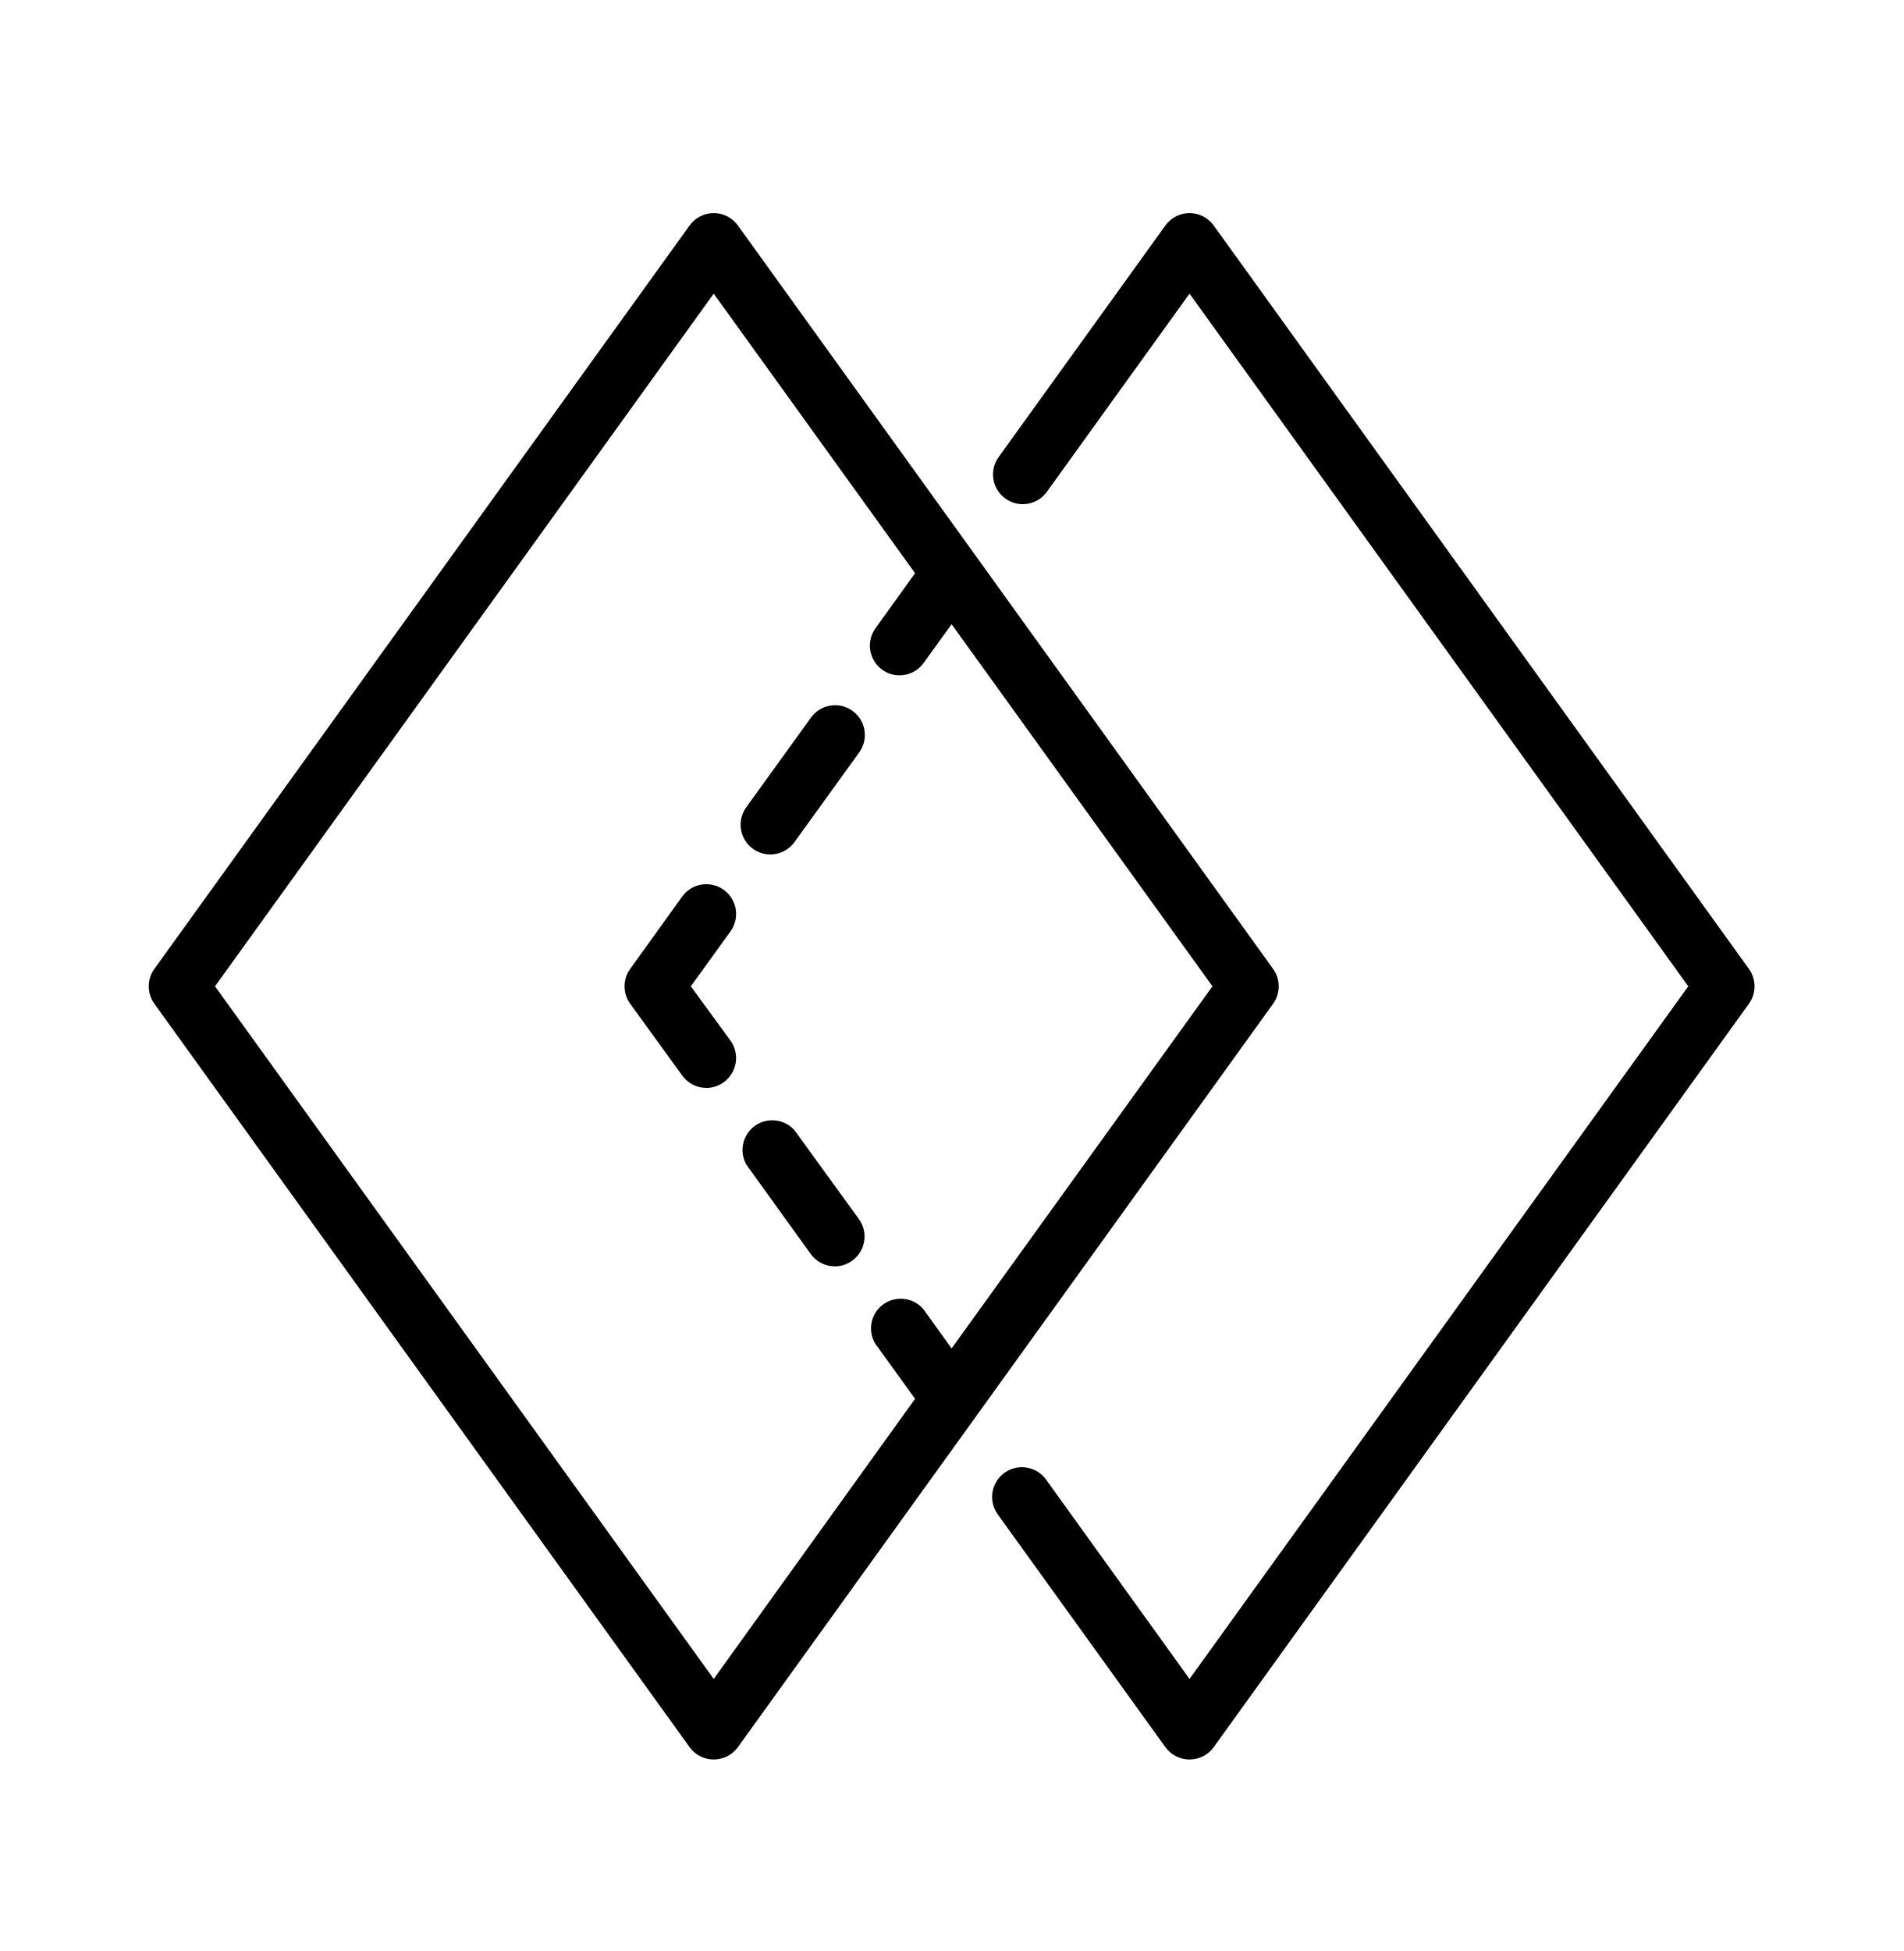
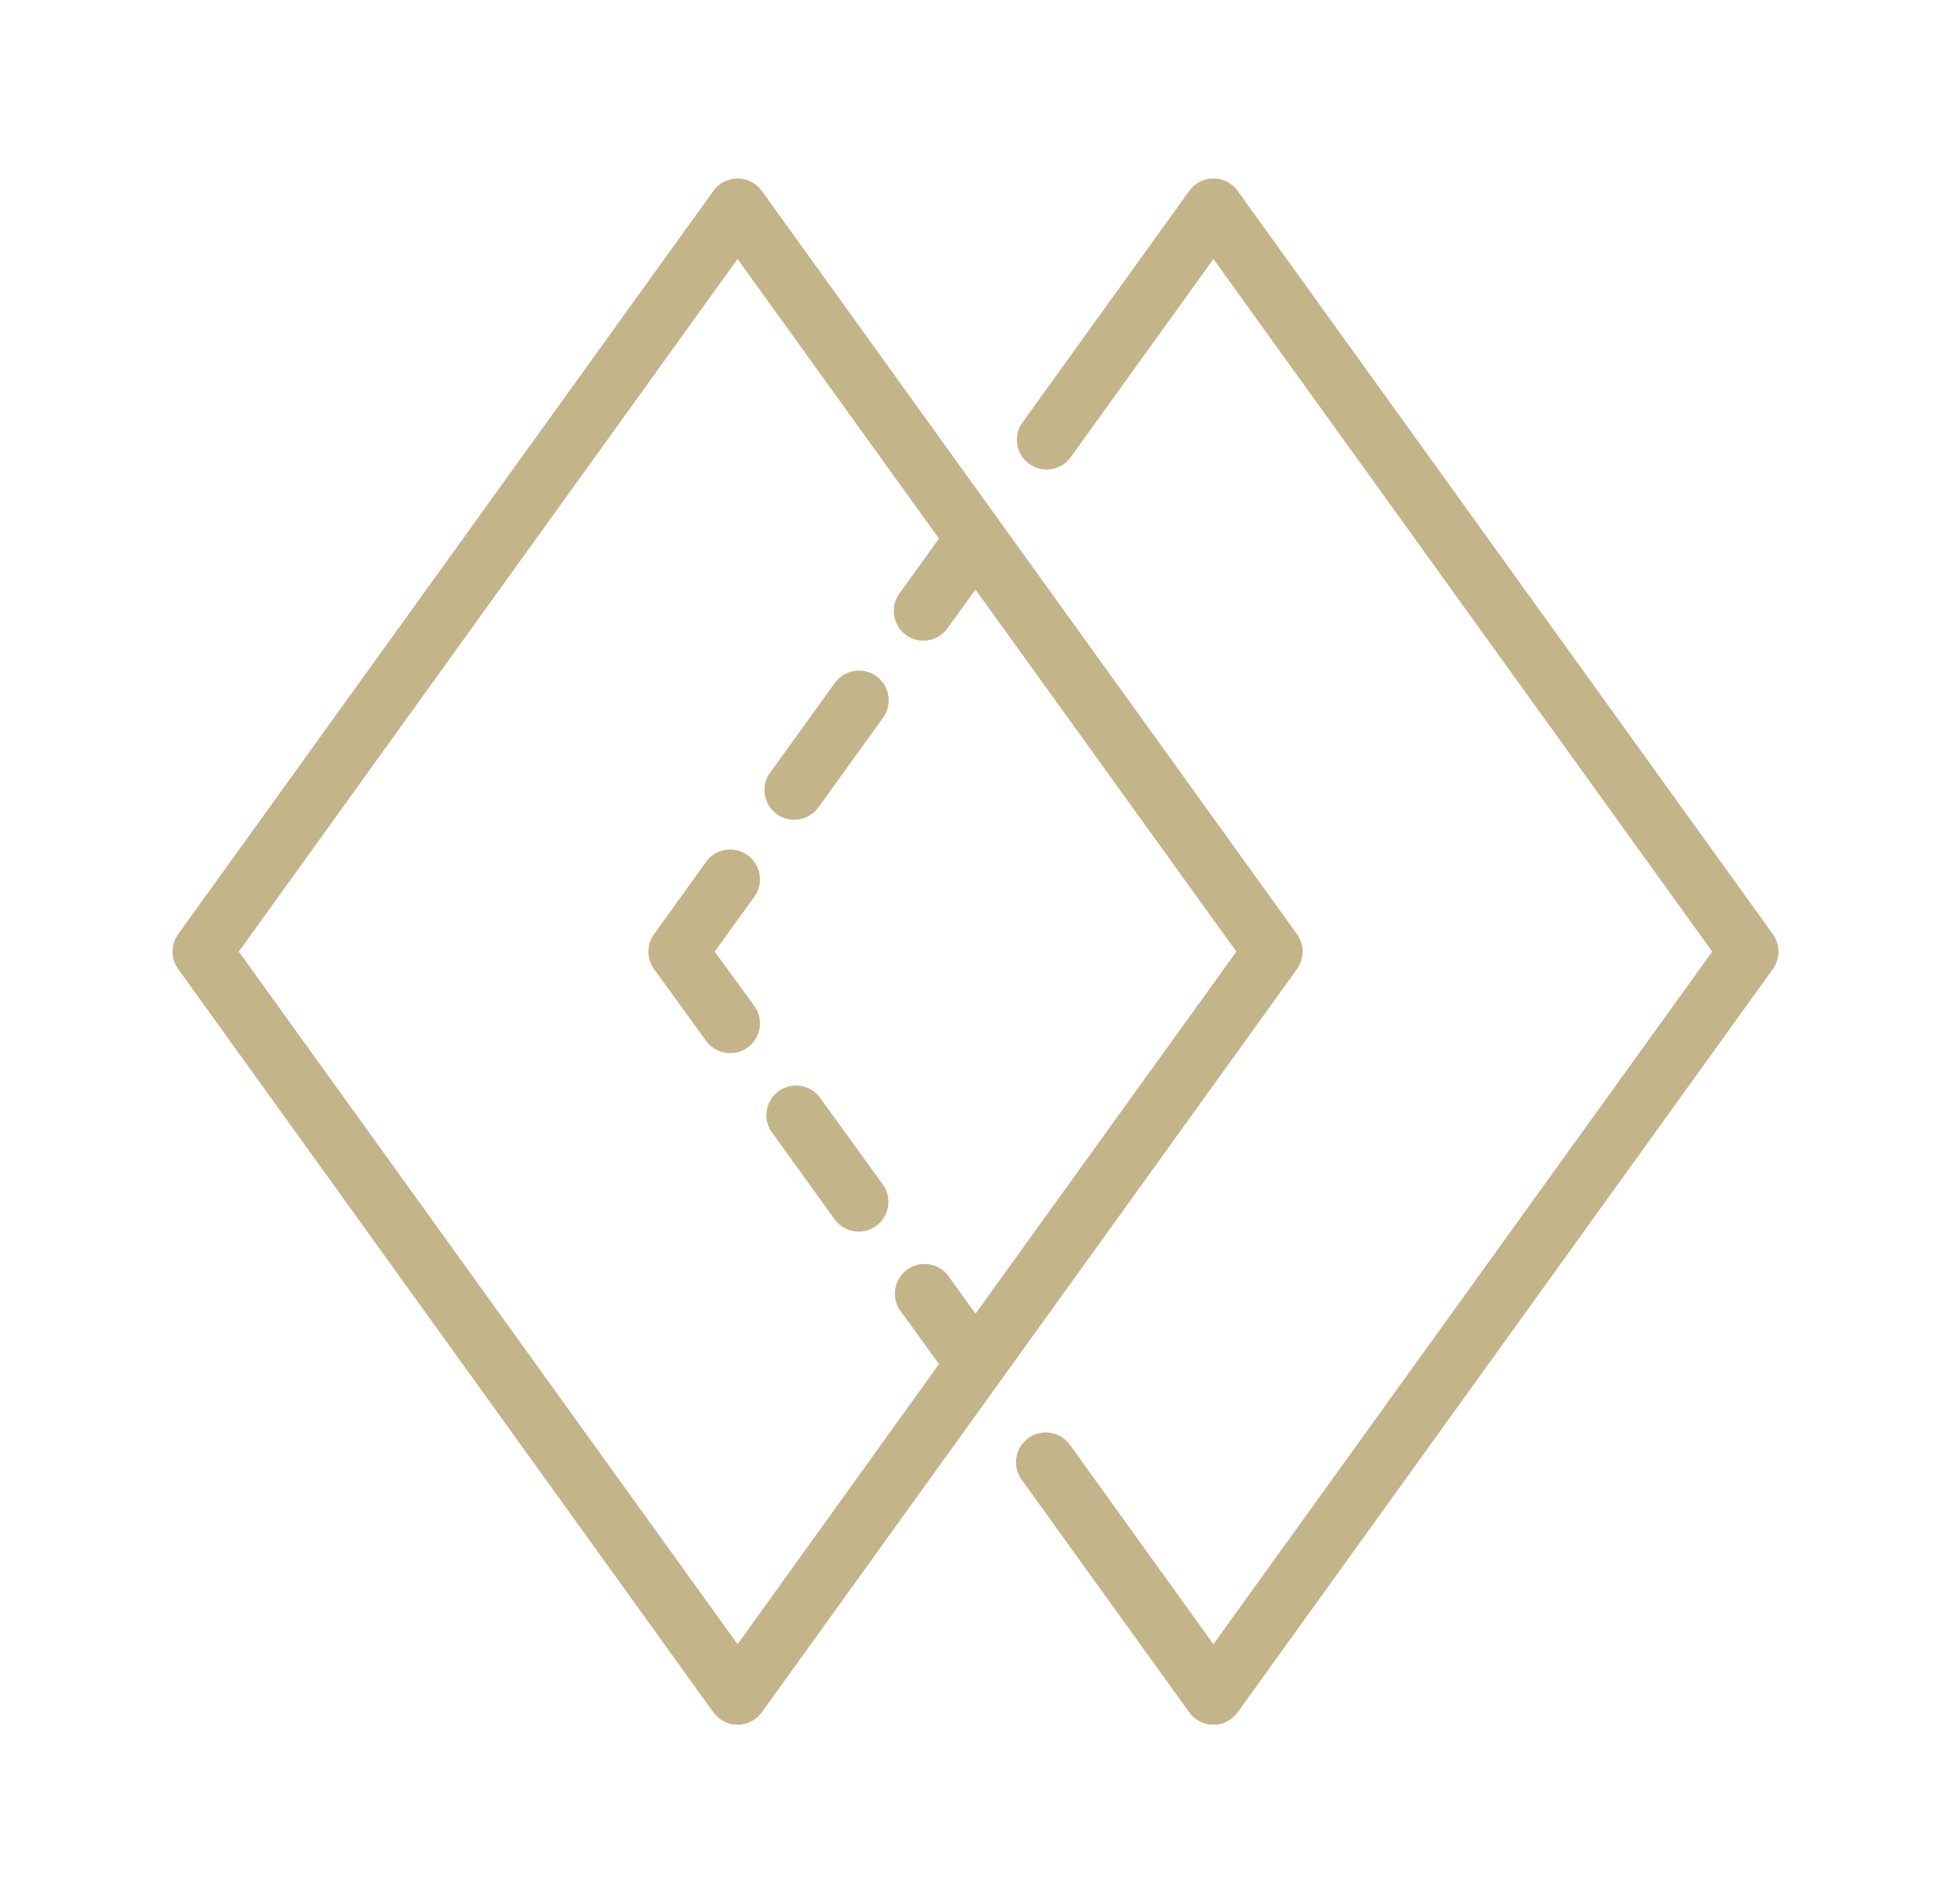
- <svg xmlns="http://www.w3.org/2000/svg" width="40" height="41" viewBox="0 0 40 41" fill="none">
-   <path d="M26.757 20.362L15.507 4.737C15.449 4.657 15.373 4.591 15.284 4.547C15.197 4.502 15.099 4.478 15 4.478C14.902 4.478 14.804 4.502 14.716 4.547C14.628 4.591 14.552 4.657 14.494 4.737L3.244 20.362C3.167 20.468 3.126 20.596 3.126 20.727C3.126 20.858 3.167 20.986 3.244 21.093L14.494 36.718C14.552 36.798 14.628 36.863 14.716 36.908C14.804 36.953 14.902 36.976 15 36.976C15.099 36.976 15.197 36.953 15.284 36.908C15.373 36.863 15.449 36.798 15.507 36.718L26.757 21.093C26.833 20.986 26.875 20.858 26.875 20.727C26.875 20.596 26.833 20.468 26.757 20.362ZM20 28.337L19.404 27.509C19.302 27.391 19.16 27.315 19.006 27.297C18.852 27.278 18.696 27.317 18.569 27.407C18.442 27.496 18.354 27.63 18.32 27.782C18.287 27.934 18.311 28.092 18.388 28.227L19.232 29.396L15 35.283L4.519 20.727L15 6.171L19.232 12.046L18.4 13.202C18.303 13.337 18.264 13.504 18.29 13.667C18.317 13.831 18.407 13.977 18.541 14.074C18.647 14.151 18.775 14.193 18.907 14.193C19.006 14.192 19.103 14.168 19.191 14.123C19.279 14.077 19.355 14.011 19.413 13.93L20 13.118L25.482 20.727L20 28.337Z" fill="black" />
-   <path d="M16.703 23.759C16.602 23.641 16.46 23.565 16.306 23.547C16.152 23.528 15.996 23.567 15.869 23.657C15.742 23.746 15.654 23.88 15.62 24.032C15.586 24.184 15.611 24.342 15.688 24.477L17.038 26.352C17.096 26.433 17.172 26.498 17.261 26.544C17.35 26.589 17.448 26.612 17.547 26.612C17.678 26.612 17.805 26.57 17.91 26.493C18.044 26.396 18.135 26.25 18.162 26.087C18.189 25.923 18.15 25.756 18.053 25.621L16.703 23.759ZM15.21 18.699C15.075 18.602 14.908 18.563 14.745 18.589C14.581 18.616 14.435 18.706 14.338 18.84L13.244 20.362C13.167 20.468 13.126 20.596 13.126 20.727C13.126 20.858 13.167 20.986 13.244 21.093L14.338 22.602C14.396 22.683 14.473 22.748 14.561 22.794C14.65 22.839 14.748 22.862 14.847 22.862C14.978 22.862 15.105 22.82 15.21 22.743C15.344 22.646 15.435 22.5 15.462 22.337C15.489 22.173 15.45 22.006 15.354 21.871L14.519 20.727L15.354 19.571C15.45 19.436 15.489 19.269 15.462 19.105C15.435 18.942 15.344 18.796 15.21 18.699ZM17.919 14.94C17.852 14.891 17.777 14.857 17.697 14.837C17.617 14.818 17.534 14.815 17.452 14.828C17.371 14.841 17.293 14.87 17.223 14.914C17.153 14.957 17.092 15.014 17.044 15.08L15.691 16.955C15.641 17.022 15.605 17.098 15.584 17.179C15.564 17.259 15.56 17.343 15.572 17.426C15.585 17.508 15.614 17.587 15.658 17.658C15.701 17.729 15.758 17.791 15.826 17.839C15.894 17.888 15.971 17.922 16.052 17.941C16.133 17.959 16.217 17.961 16.299 17.947C16.381 17.932 16.459 17.901 16.529 17.856C16.599 17.811 16.66 17.752 16.707 17.683L18.06 15.809C18.156 15.674 18.195 15.508 18.168 15.345C18.142 15.182 18.052 15.037 17.919 14.94ZM36.757 20.362L25.507 4.737C25.449 4.657 25.372 4.591 25.285 4.547C25.197 4.502 25.099 4.478 25 4.478C24.901 4.478 24.804 4.502 24.716 4.547C24.628 4.591 24.552 4.657 24.494 4.737L20.979 9.618C20.886 9.753 20.851 9.918 20.879 10.079C20.908 10.24 20.998 10.383 21.131 10.478C21.263 10.573 21.428 10.613 21.589 10.588C21.751 10.563 21.896 10.476 21.994 10.346L25 6.171L35.482 20.727L25 35.283L21.985 31.093C21.888 30.958 21.741 30.868 21.577 30.841C21.414 30.814 21.246 30.854 21.111 30.951C20.977 31.048 20.886 31.194 20.859 31.358C20.833 31.522 20.872 31.689 20.969 31.824L24.494 36.718C24.552 36.798 24.628 36.863 24.716 36.908C24.804 36.953 24.901 36.976 25 36.976C25.099 36.976 25.197 36.953 25.285 36.908C25.372 36.863 25.449 36.798 25.507 36.718L36.757 21.093C36.833 20.986 36.875 20.858 36.875 20.727C36.875 20.596 36.833 20.468 36.757 20.362Z" fill="black" />
+ <svg xmlns="http://www.w3.org/2000/svg" width="41" height="40" viewBox="0 0 41 40" fill="none">
+   <path d="M27.257 19.634L16.007 4.009C15.949 3.929 15.873 3.864 15.784 3.819C15.697 3.774 15.599 3.751 15.5 3.751C15.402 3.751 15.304 3.774 15.216 3.819C15.128 3.864 15.052 3.929 14.994 4.009L3.744 19.634C3.667 19.741 3.626 19.869 3.626 20C3.626 20.131 3.667 20.259 3.744 20.366L14.994 35.991C15.052 36.071 15.128 36.136 15.216 36.181C15.304 36.226 15.402 36.249 15.5 36.249C15.599 36.249 15.697 36.226 15.784 36.181C15.873 36.136 15.949 36.071 16.007 35.991L27.257 20.366C27.333 20.259 27.375 20.131 27.375 20C27.375 19.869 27.333 19.741 27.257 19.634ZM20.5 27.609L19.904 26.781C19.802 26.664 19.66 26.588 19.506 26.569C19.352 26.55 19.196 26.59 19.069 26.679C18.942 26.769 18.854 26.903 18.82 27.055C18.787 27.206 18.811 27.365 18.888 27.5L19.732 28.669L15.5 34.556L5.019 20L15.5 5.444L19.732 11.319L18.9 12.475C18.803 12.609 18.764 12.777 18.79 12.94C18.817 13.104 18.907 13.25 19.041 13.347C19.147 13.424 19.275 13.465 19.407 13.466C19.506 13.465 19.603 13.441 19.691 13.396C19.779 13.35 19.855 13.284 19.913 13.203L20.5 12.391L25.982 20L20.5 27.609Z" fill="#C4B48A" />
+   <path d="M17.203 23.031C17.102 22.914 16.96 22.838 16.806 22.819C16.652 22.8 16.496 22.84 16.369 22.929C16.242 23.019 16.154 23.153 16.12 23.305C16.087 23.456 16.111 23.615 16.188 23.75L17.538 25.625C17.596 25.706 17.672 25.771 17.761 25.816C17.85 25.861 17.948 25.885 18.047 25.884C18.178 25.885 18.305 25.843 18.41 25.766C18.544 25.669 18.635 25.523 18.662 25.36C18.689 25.196 18.65 25.029 18.553 24.894L17.203 23.031ZM15.71 17.972C15.575 17.875 15.408 17.835 15.245 17.862C15.081 17.888 14.935 17.978 14.838 18.113L13.744 19.634C13.667 19.741 13.626 19.869 13.626 20C13.626 20.131 13.667 20.259 13.744 20.366L14.838 21.875C14.896 21.956 14.973 22.021 15.061 22.066C15.15 22.111 15.248 22.135 15.347 22.134C15.478 22.135 15.605 22.093 15.71 22.016C15.844 21.919 15.935 21.773 15.962 21.61C15.989 21.446 15.95 21.279 15.854 21.144L15.019 20L15.854 18.844C15.95 18.709 15.989 18.542 15.962 18.378C15.935 18.215 15.844 18.069 15.71 17.972ZM18.419 14.213C18.352 14.164 18.277 14.129 18.197 14.11C18.117 14.091 18.034 14.088 17.952 14.101C17.871 14.114 17.793 14.143 17.723 14.186C17.653 14.23 17.592 14.286 17.544 14.353L16.191 16.228C16.141 16.295 16.105 16.371 16.084 16.451C16.064 16.532 16.06 16.616 16.073 16.698C16.085 16.781 16.114 16.86 16.158 16.931C16.201 17.002 16.259 17.063 16.326 17.112C16.394 17.16 16.471 17.195 16.552 17.213C16.633 17.232 16.717 17.234 16.799 17.219C16.881 17.205 16.959 17.174 17.029 17.129C17.099 17.084 17.16 17.025 17.207 16.956L18.56 15.081C18.656 14.947 18.695 14.781 18.668 14.618C18.642 14.455 18.552 14.309 18.419 14.213ZM37.257 19.634L26.007 4.009C25.949 3.929 25.872 3.864 25.785 3.819C25.697 3.774 25.599 3.751 25.5 3.751C25.401 3.751 25.304 3.774 25.216 3.819C25.128 3.864 25.052 3.929 24.994 4.009L21.479 8.891C21.386 9.025 21.351 9.191 21.379 9.352C21.408 9.512 21.498 9.656 21.631 9.751C21.763 9.846 21.928 9.885 22.089 9.861C22.251 9.836 22.396 9.749 22.494 9.619L25.5 5.444L35.982 20L25.5 34.556L22.485 30.366C22.388 30.231 22.241 30.14 22.077 30.114C21.914 30.087 21.746 30.127 21.611 30.223C21.477 30.32 21.386 30.467 21.359 30.631C21.333 30.794 21.372 30.962 21.469 31.097L24.994 35.991C25.052 36.071 25.128 36.136 25.216 36.181C25.304 36.226 25.401 36.249 25.5 36.249C25.599 36.249 25.697 36.226 25.785 36.181C25.872 36.136 25.949 36.071 26.007 35.991L37.257 20.366C37.333 20.259 37.375 20.131 37.375 20C37.375 19.869 37.333 19.741 37.257 19.634Z" fill="#C4B48A" />
</svg>
